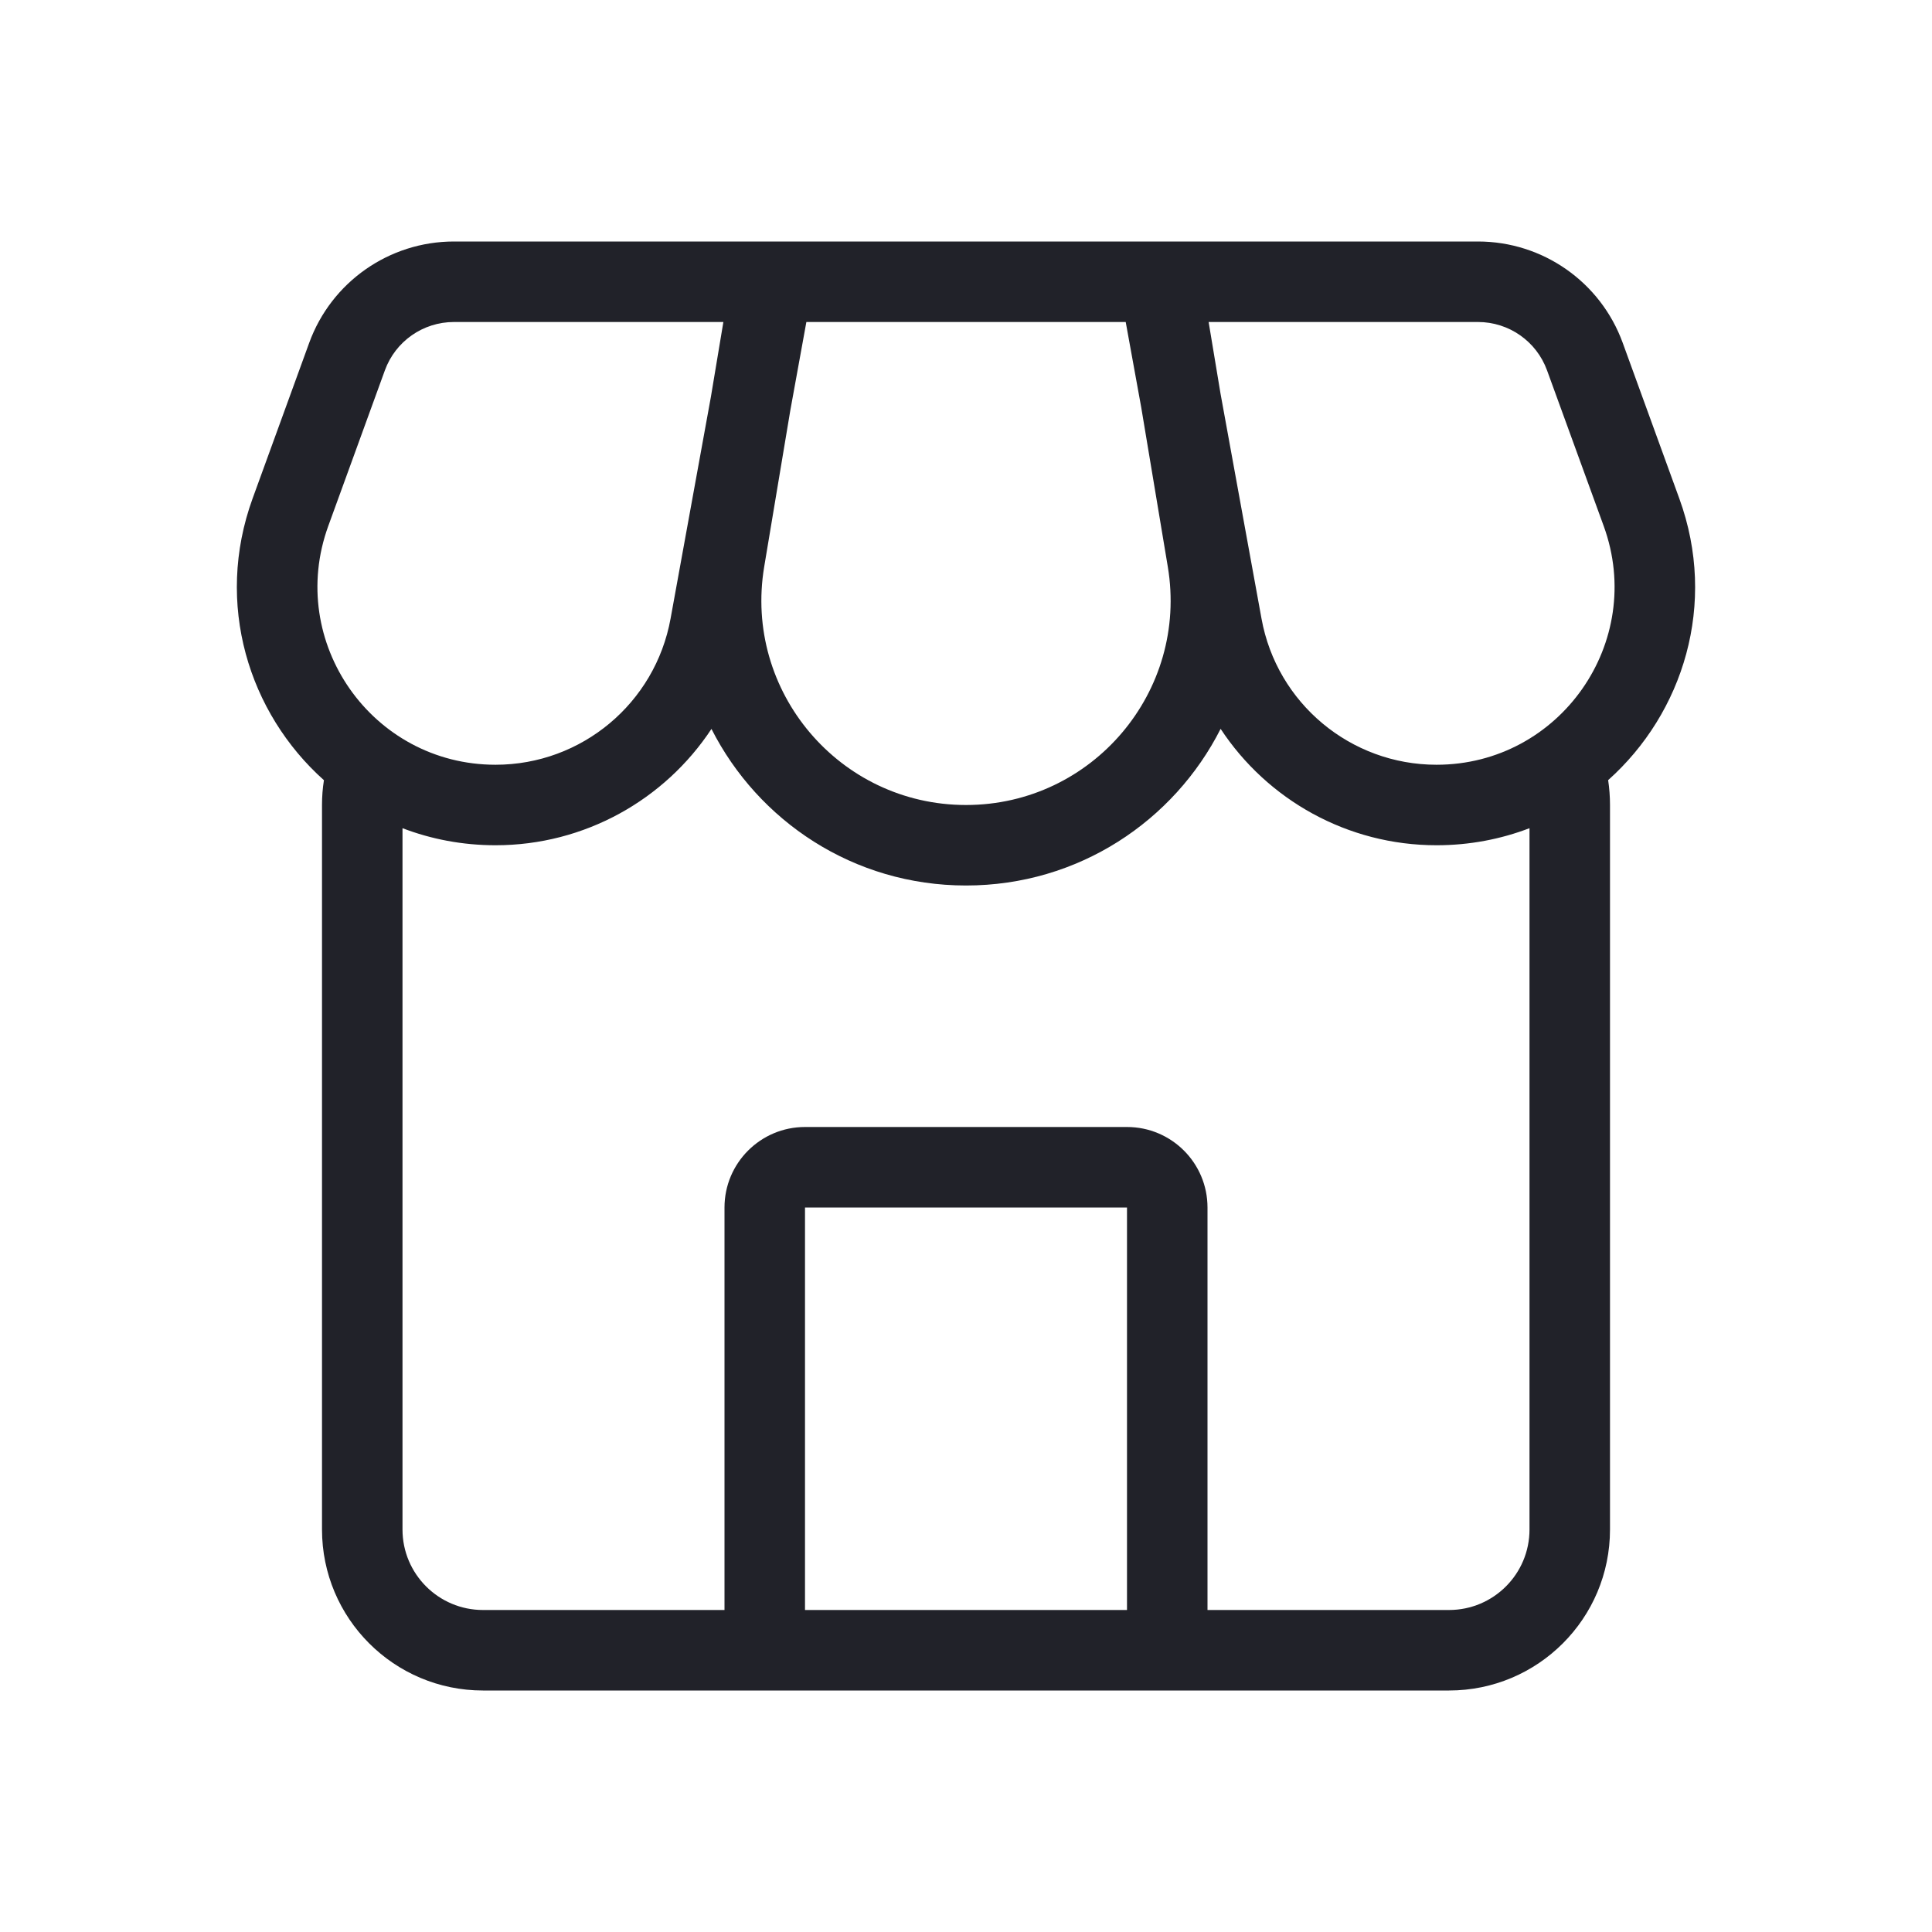
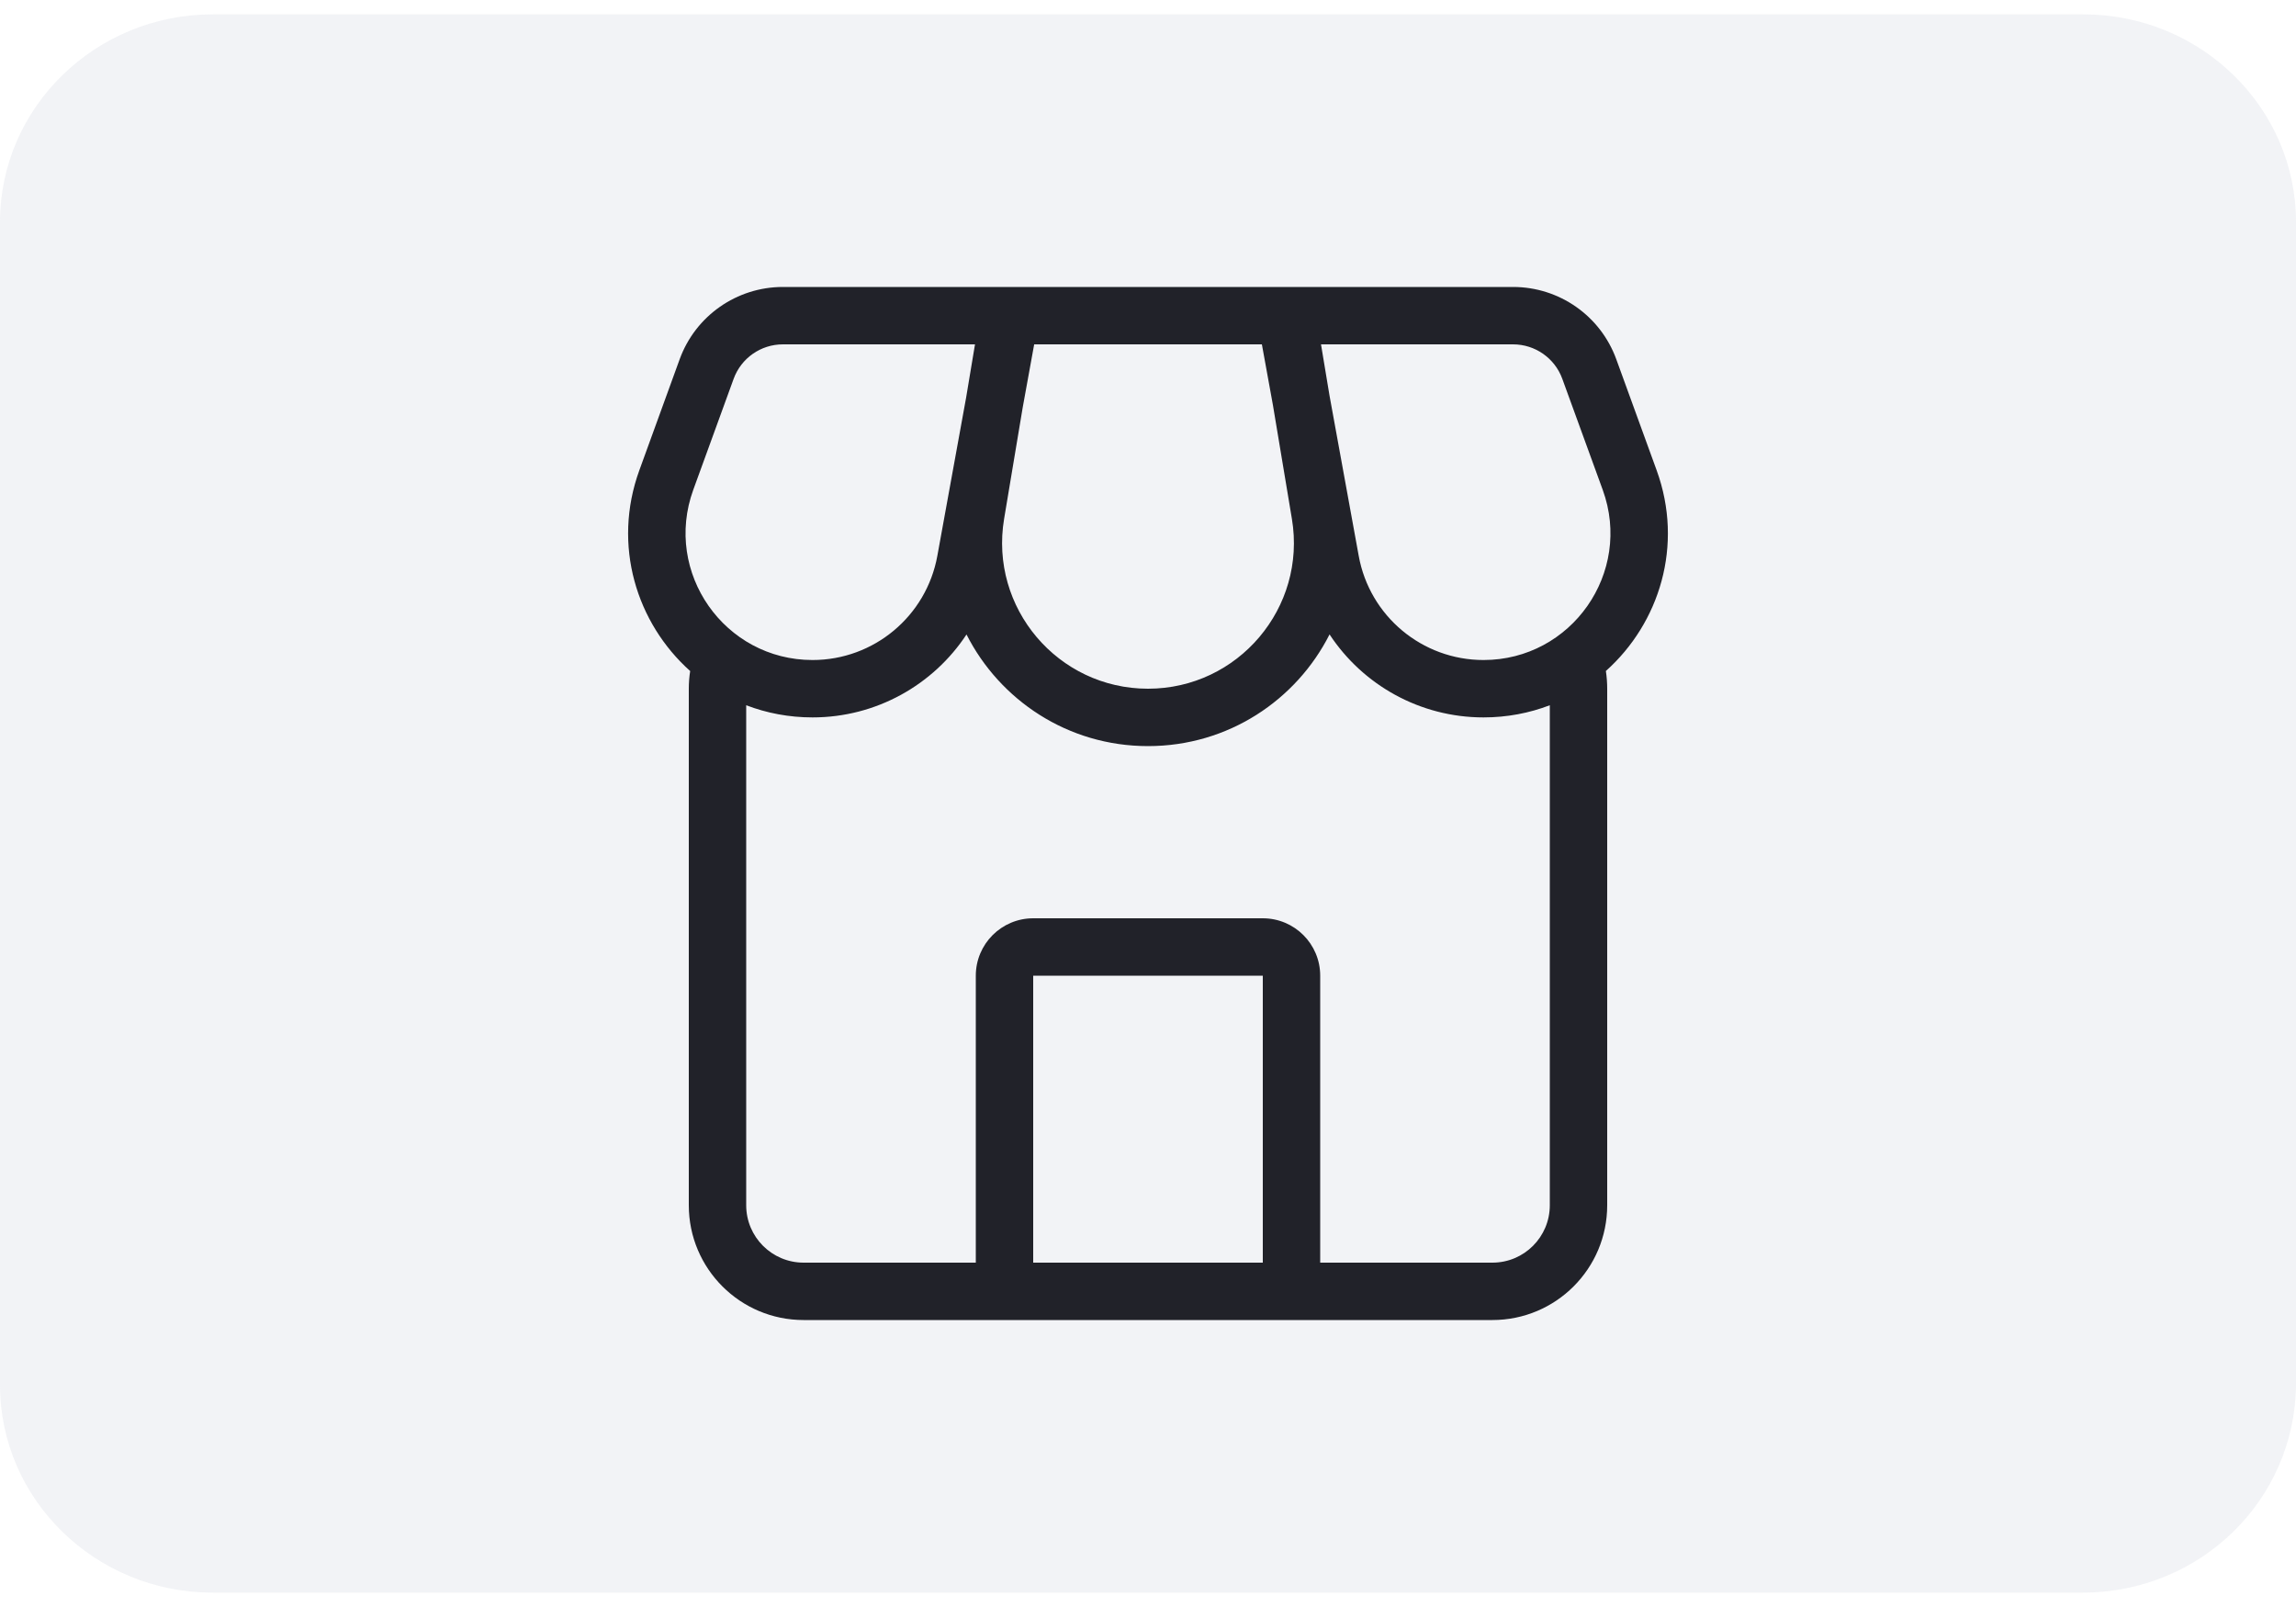
- <svg xmlns="http://www.w3.org/2000/svg" width="24" height="24" viewBox="0 0 24 24" fill="none">
-   <path fill-rule="evenodd" clip-rule="evenodd" d="M18.36 3C19.165 3 19.883 3.503 20.158 4.259L20.861 6.193C21.338 7.503 20.909 8.859 19.977 9.691C19.992 9.792 20 9.895 20 10V19C20 20.105 19.105 21 18 21H6C4.896 21 4 20.105 4 19V10C4 9.895 4.008 9.792 4.024 9.692C3.091 8.859 2.662 7.502 3.138 6.192L3.841 4.259C4.116 3.503 4.835 3 5.639 3H18.36ZM8.33 7.685L8.831 4.93L8.986 4L5.639 4C5.255 4 4.912 4.24 4.781 4.601L4.078 6.534C3.554 7.976 4.622 9.5 6.156 9.5C7.224 9.5 8.139 8.736 8.33 7.685ZM19 10.288C18.645 10.424 18.256 10.5 17.845 10.5C16.737 10.5 15.742 9.934 15.163 9.054C14.584 10.197 13.399 11 12 11C10.601 11 9.417 10.197 8.838 9.055C8.258 9.934 7.264 10.5 6.156 10.5C5.744 10.5 5.355 10.424 5 10.288V19C5 19.552 5.448 20 6 20H9V15C9 14.448 9.448 14 10 14H14C14.553 14 15 14.448 15 15V20H18C18.553 20 19 19.552 19 19V10.288ZM13.984 4L14.177 5.062L14.507 7.041C14.765 8.59 13.57 10 12 10C10.43 10 9.235 8.59 9.493 7.041L9.817 5.101L10.017 4L13.984 4ZM15.162 4.891L15.671 7.685C15.861 8.736 16.777 9.5 17.845 9.5C19.378 9.5 20.446 7.976 19.922 6.535L19.218 4.601C19.087 4.24 18.744 4 18.36 4L15.014 4L15.162 4.891ZM14 15V20H10V15H14Z" fill="#212229" />
+ <svg xmlns="http://www.w3.org/2000/svg" width="40" height="28" viewBox="0 0 40 28" fill="none">
+   <path d="M36.28 27.75H3.707C1.661 27.75 0 26.128 0 24.131V3.869C0 1.872 1.661 0.25 3.707 0.25H36.293C38.339 0.25 40 1.872 40 3.869V24.119C39.988 26.128 38.339 27.75 36.28 27.75Z" fill="#7C86A3" fill-opacity="0.1" />
+   <path fill-rule="evenodd" clip-rule="evenodd" d="M26.36 5C27.165 5 27.883 5.503 28.158 6.259L28.861 8.193C29.338 9.503 28.909 10.859 27.977 11.691C27.992 11.792 28 11.895 28 12V21C28 22.105 27.105 23 26 23H14C12.896 23 12 22.105 12 21V12C12 11.895 12.008 11.792 12.024 11.692C11.091 10.859 10.662 9.502 11.139 8.192L11.841 6.259C12.116 5.503 12.835 5 13.639 5H26.36ZM16.33 9.685L16.831 6.93L16.986 6L13.639 6C13.255 6 12.912 6.24 12.781 6.601L12.078 8.534C11.554 9.976 12.622 11.5 14.156 11.5C15.224 11.5 16.139 10.736 16.33 9.685ZM27 12.288C26.645 12.424 26.256 12.5 25.845 12.5C24.737 12.5 23.742 11.934 23.163 11.054C22.584 12.197 21.399 13 20 13C18.602 13 17.417 12.197 16.838 11.055C16.259 11.934 15.264 12.5 14.156 12.5C13.744 12.5 13.355 12.424 13 12.288V21C13 21.552 13.448 22 14 22H17V17C17 16.448 17.448 16 18 16H22C22.553 16 23 16.448 23 17V22H26C26.553 22 27 21.552 27 21V12.288ZM21.984 6L22.177 7.062L22.507 9.041C22.765 10.59 21.57 12 20 12C18.43 12 17.235 10.59 17.493 9.041L17.817 7.101L18.017 6L21.984 6ZM23.162 6.891L23.671 9.685C23.861 10.736 24.777 11.5 25.845 11.5C27.378 11.5 28.446 9.976 27.922 8.535L27.218 6.601C27.087 6.24 26.744 6 26.36 6L23.014 6L23.162 6.891ZM22 17V22H18V17H22Z" fill="#212229" />
</svg>
